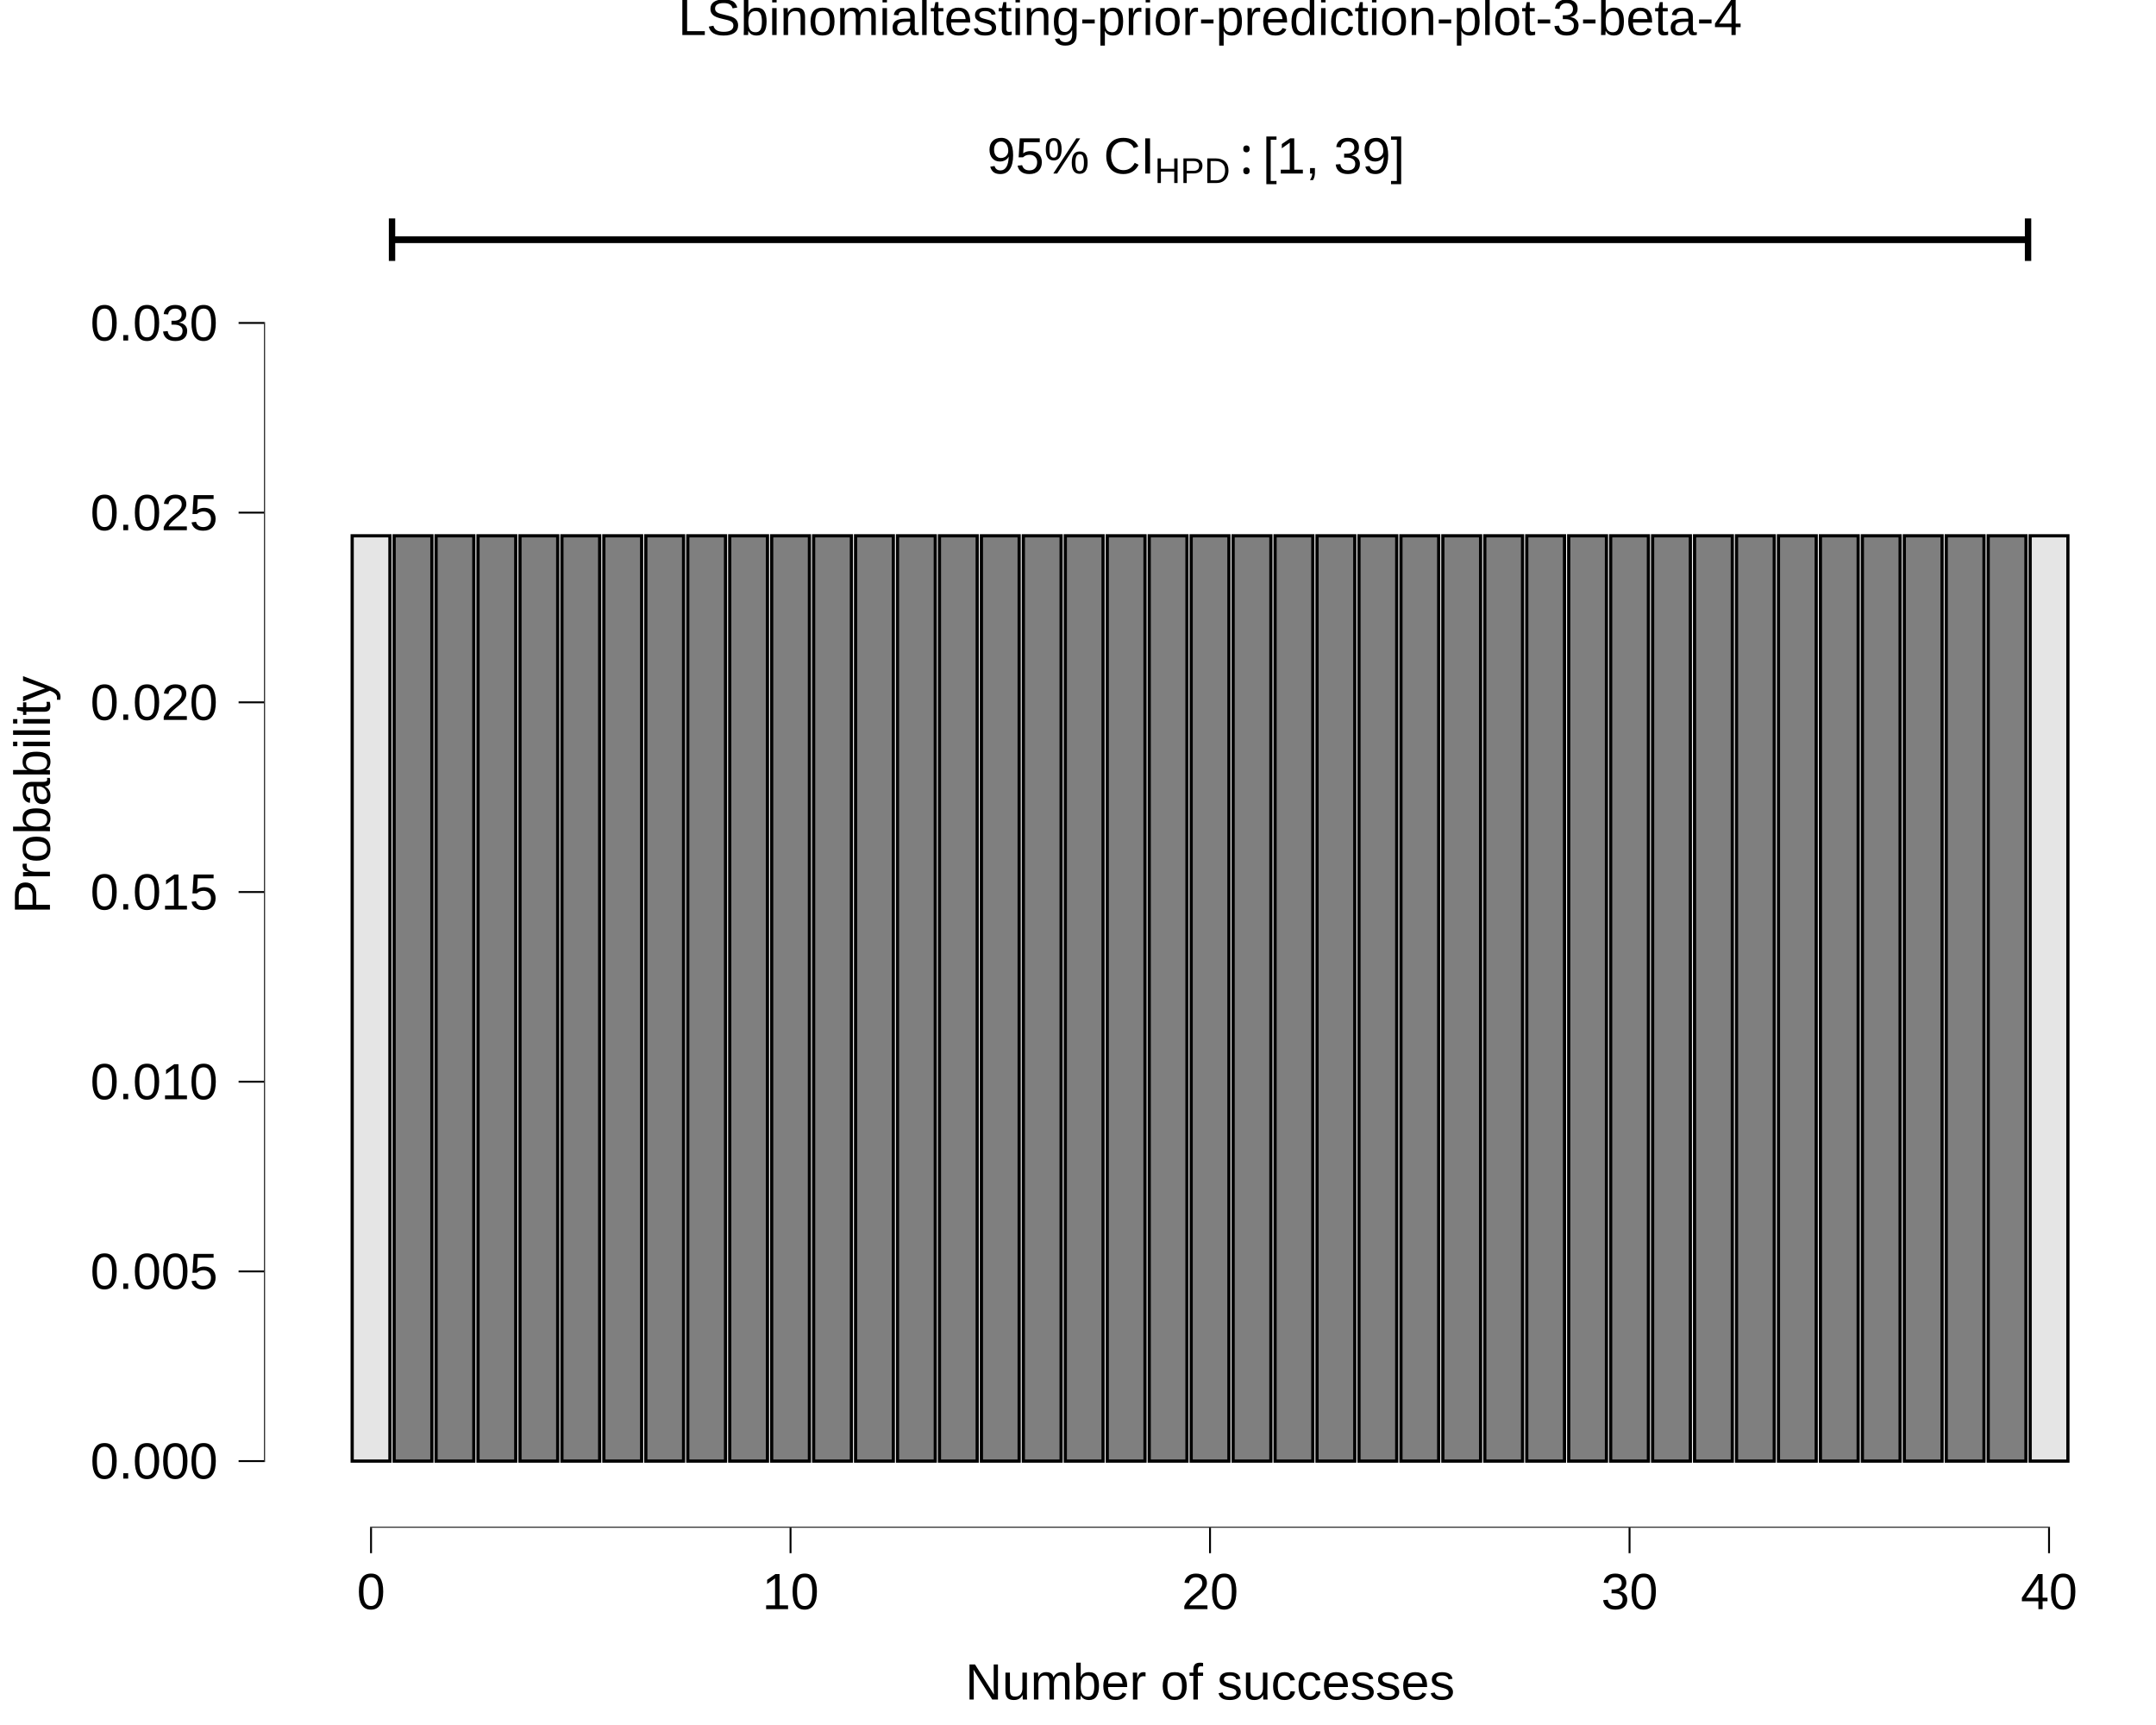
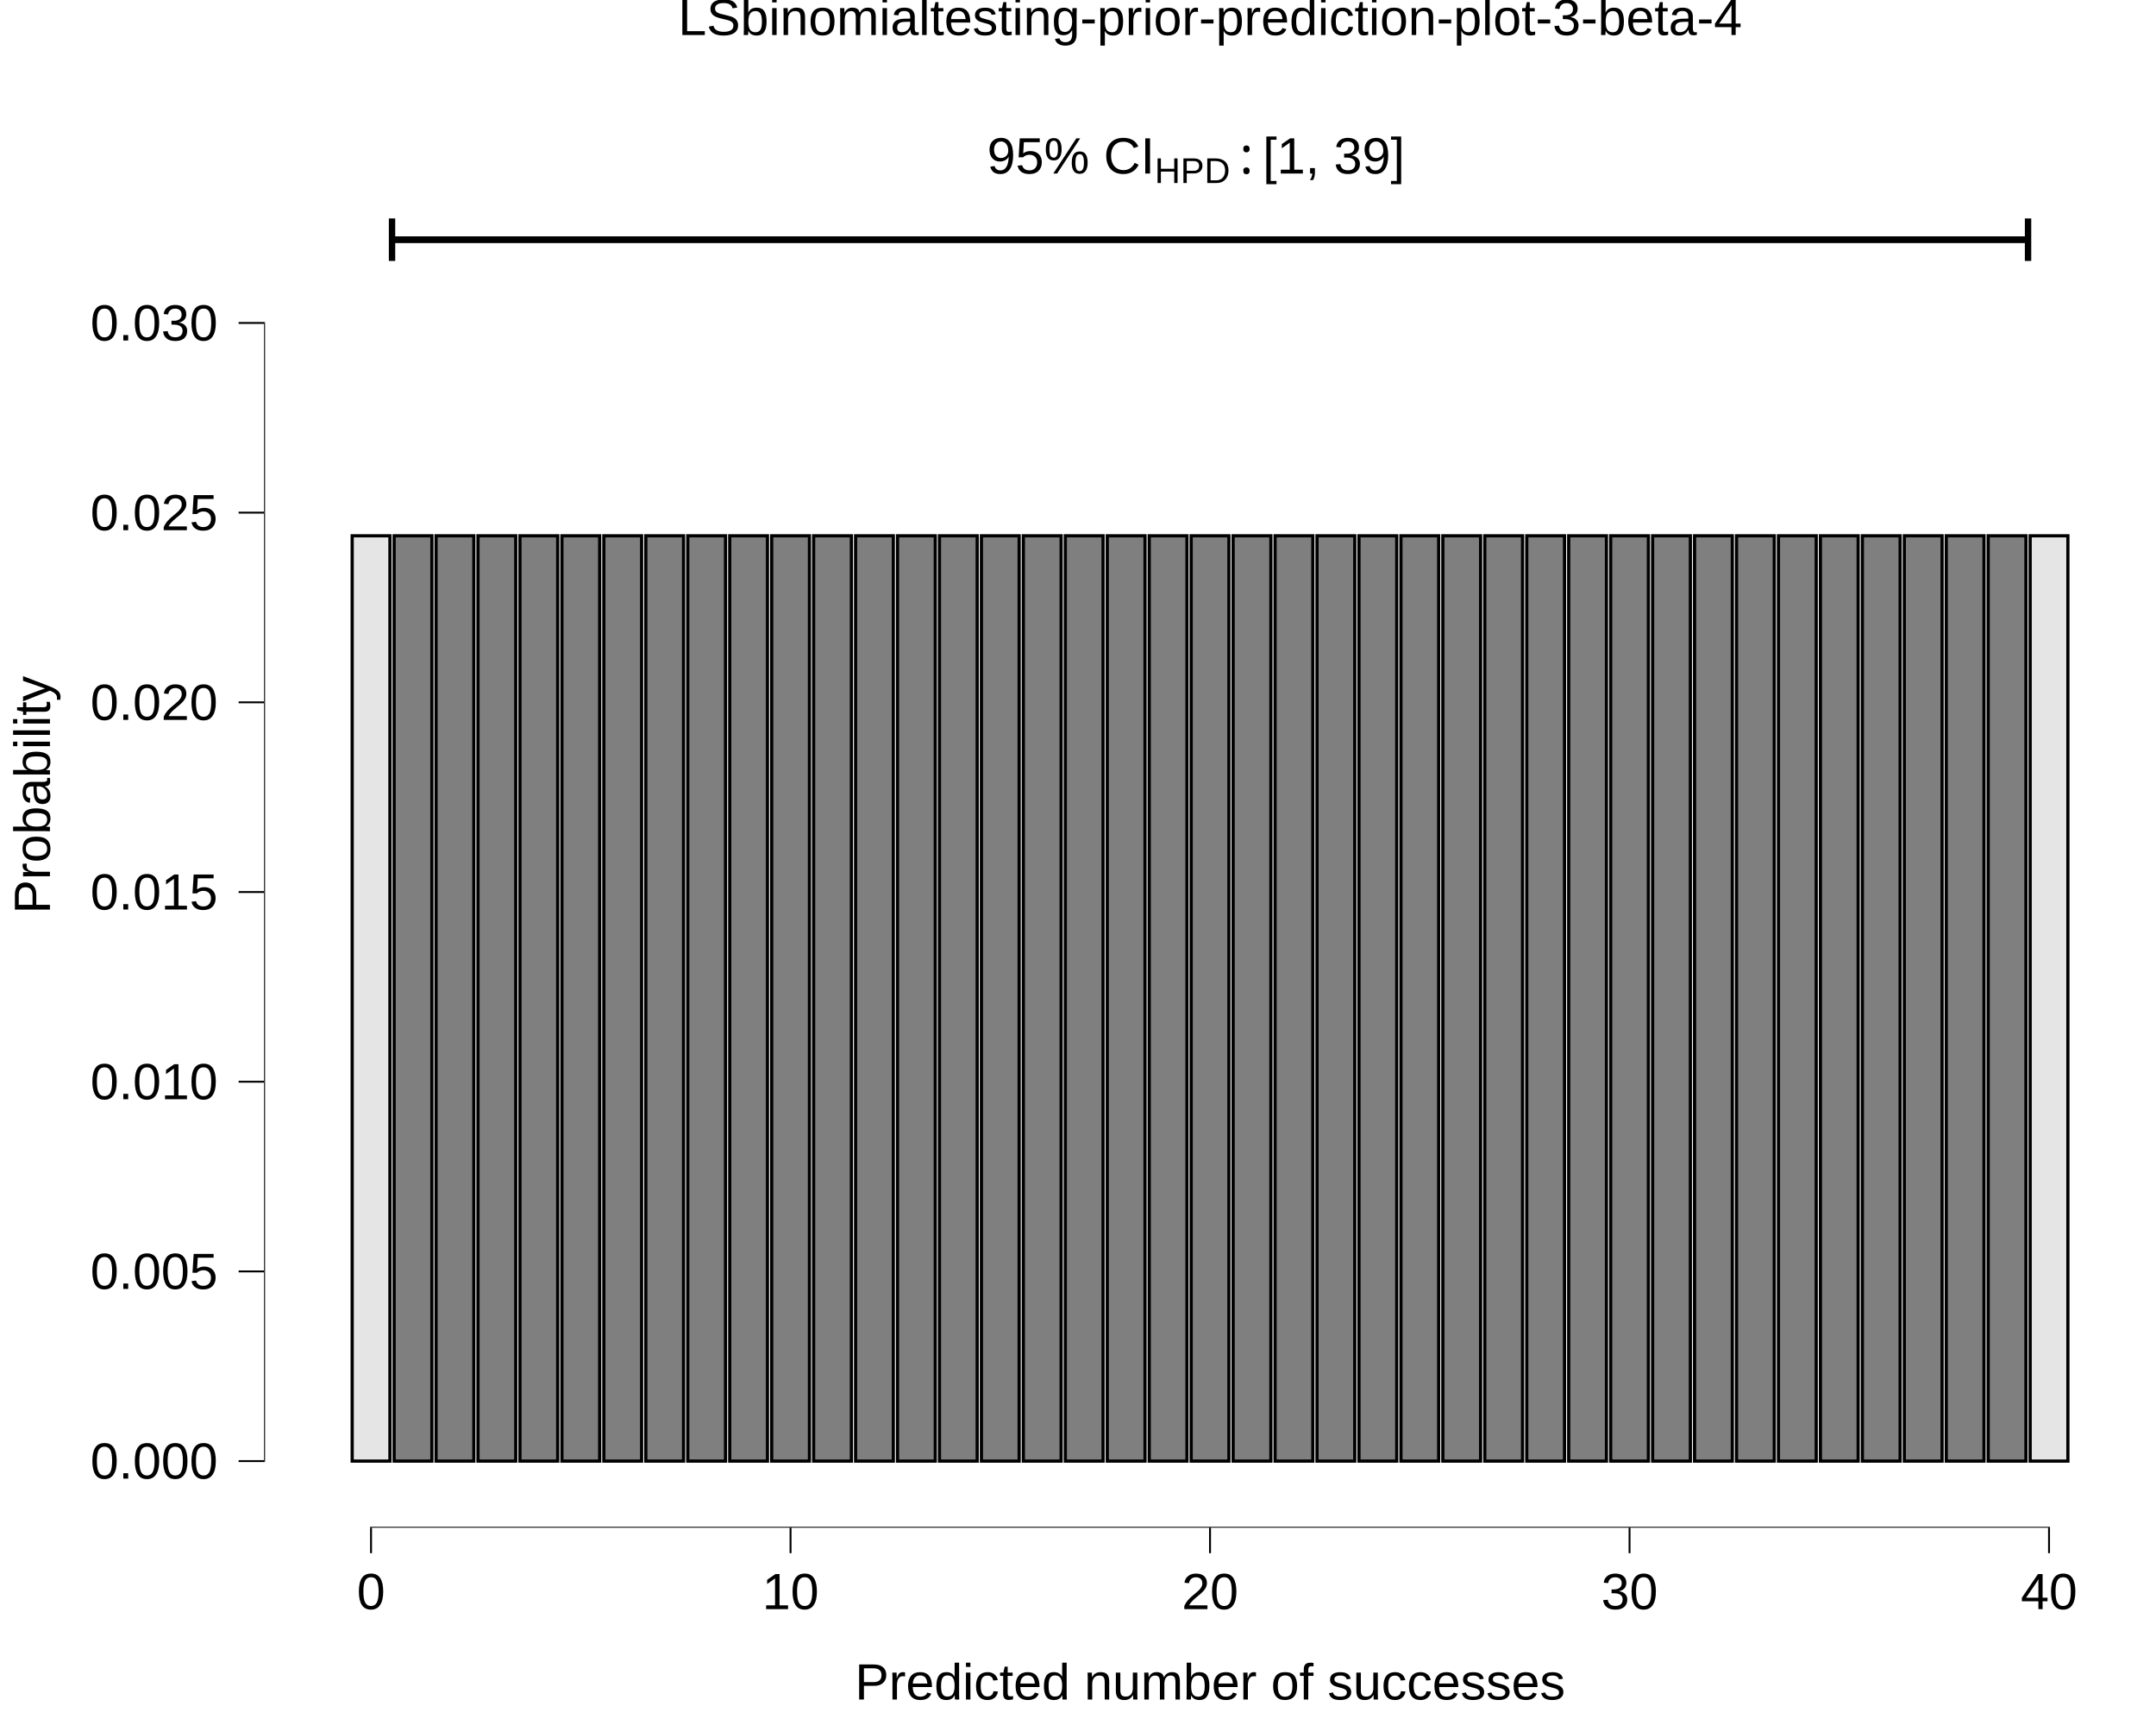
<svg xmlns="http://www.w3.org/2000/svg" viewBox="0 0 720.00 576.00">
  <defs>
    <style type="text/css">
    line, polyline, polygon, path, rect, circle {
      fill: none;
      stroke: #000000;
      stroke-linecap: round;
      stroke-linejoin: round;
      stroke-miterlimit: 10.00;
    }
  </style>
  </defs>
  <rect width="100%" height="100%" style="stroke: none; fill: #FFFFFF;" />
  <rect x="0.00" y="0.00" width="720.00" height="576.00" style="stroke-width: 10.67; stroke: none;" />
  <defs>
    <clipPath id="cpODguMTl8NzIwLjAwfDUxMC4xM3wyMC43MQ==">
      <rect x="88.19" y="20.71" width="631.81" height="489.41" />
    </clipPath>
  </defs>
  <rect x="88.19" y="20.71" width="631.81" height="489.41" style="stroke-width: 10.67; stroke: none;" clip-path="url(#cpODguMTl8NzIwLjAwfDUxMC4xM3wyMC43MQ==)" />
  <rect x="117.61" y="178.91" width="12.61" height="308.97" style="stroke-width: 1.07; stroke-linecap: square; stroke-linejoin: miter; fill: #E5E5E5;" clip-path="url(#cpODguMTl8NzIwLjAwfDUxMC4xM3wyMC43MQ==)" />
  <rect x="131.62" y="178.91" width="12.61" height="308.97" style="stroke-width: 1.07; stroke-linecap: square; stroke-linejoin: miter; fill: #7F7F7F;" clip-path="url(#cpODguMTl8NzIwLjAwfDUxMC4xM3wyMC43MQ==)" />
  <rect x="145.62" y="178.91" width="12.61" height="308.97" style="stroke-width: 1.07; stroke-linecap: square; stroke-linejoin: miter; fill: #7F7F7F;" clip-path="url(#cpODguMTl8NzIwLjAwfDUxMC4xM3wyMC43MQ==)" />
  <rect x="159.63" y="178.91" width="12.61" height="308.97" style="stroke-width: 1.07; stroke-linecap: square; stroke-linejoin: miter; fill: #7F7F7F;" clip-path="url(#cpODguMTl8NzIwLjAwfDUxMC4xM3wyMC43MQ==)" />
  <rect x="173.64" y="178.91" width="12.61" height="308.97" style="stroke-width: 1.07; stroke-linecap: square; stroke-linejoin: miter; fill: #7F7F7F;" clip-path="url(#cpODguMTl8NzIwLjAwfDUxMC4xM3wyMC43MQ==)" />
  <rect x="187.65" y="178.91" width="12.61" height="308.97" style="stroke-width: 1.07; stroke-linecap: square; stroke-linejoin: miter; fill: #7F7F7F;" clip-path="url(#cpODguMTl8NzIwLjAwfDUxMC4xM3wyMC43MQ==)" />
  <rect x="201.66" y="178.91" width="12.61" height="308.97" style="stroke-width: 1.07; stroke-linecap: square; stroke-linejoin: miter; fill: #7F7F7F;" clip-path="url(#cpODguMTl8NzIwLjAwfDUxMC4xM3wyMC43MQ==)" />
  <rect x="215.67" y="178.91" width="12.61" height="308.97" style="stroke-width: 1.07; stroke-linecap: square; stroke-linejoin: miter; fill: #7F7F7F;" clip-path="url(#cpODguMTl8NzIwLjAwfDUxMC4xM3wyMC43MQ==)" />
  <rect x="229.68" y="178.91" width="12.61" height="308.97" style="stroke-width: 1.07; stroke-linecap: square; stroke-linejoin: miter; fill: #7F7F7F;" clip-path="url(#cpODguMTl8NzIwLjAwfDUxMC4xM3wyMC43MQ==)" />
  <rect x="243.69" y="178.91" width="12.61" height="308.97" style="stroke-width: 1.07; stroke-linecap: square; stroke-linejoin: miter; fill: #7F7F7F;" clip-path="url(#cpODguMTl8NzIwLjAwfDUxMC4xM3wyMC43MQ==)" />
  <rect x="257.70" y="178.91" width="12.61" height="308.97" style="stroke-width: 1.07; stroke-linecap: square; stroke-linejoin: miter; fill: #7F7F7F;" clip-path="url(#cpODguMTl8NzIwLjAwfDUxMC4xM3wyMC43MQ==)" />
  <rect x="271.71" y="178.91" width="12.61" height="308.97" style="stroke-width: 1.07; stroke-linecap: square; stroke-linejoin: miter; fill: #7F7F7F;" clip-path="url(#cpODguMTl8NzIwLjAwfDUxMC4xM3wyMC43MQ==)" />
  <rect x="285.72" y="178.91" width="12.61" height="308.97" style="stroke-width: 1.07; stroke-linecap: square; stroke-linejoin: miter; fill: #7F7F7F;" clip-path="url(#cpODguMTl8NzIwLjAwfDUxMC4xM3wyMC43MQ==)" />
  <rect x="299.73" y="178.91" width="12.61" height="308.97" style="stroke-width: 1.07; stroke-linecap: square; stroke-linejoin: miter; fill: #7F7F7F;" clip-path="url(#cpODguMTl8NzIwLjAwfDUxMC4xM3wyMC43MQ==)" />
  <rect x="313.73" y="178.91" width="12.61" height="308.97" style="stroke-width: 1.07; stroke-linecap: square; stroke-linejoin: miter; fill: #7F7F7F;" clip-path="url(#cpODguMTl8NzIwLjAwfDUxMC4xM3wyMC43MQ==)" />
  <rect x="327.74" y="178.91" width="12.61" height="308.97" style="stroke-width: 1.07; stroke-linecap: square; stroke-linejoin: miter; fill: #7F7F7F;" clip-path="url(#cpODguMTl8NzIwLjAwfDUxMC4xM3wyMC43MQ==)" />
  <rect x="341.75" y="178.91" width="12.61" height="308.97" style="stroke-width: 1.07; stroke-linecap: square; stroke-linejoin: miter; fill: #7F7F7F;" clip-path="url(#cpODguMTl8NzIwLjAwfDUxMC4xM3wyMC43MQ==)" />
  <rect x="355.76" y="178.91" width="12.61" height="308.97" style="stroke-width: 1.07; stroke-linecap: square; stroke-linejoin: miter; fill: #7F7F7F;" clip-path="url(#cpODguMTl8NzIwLjAwfDUxMC4xM3wyMC43MQ==)" />
  <rect x="369.77" y="178.91" width="12.61" height="308.97" style="stroke-width: 1.07; stroke-linecap: square; stroke-linejoin: miter; fill: #7F7F7F;" clip-path="url(#cpODguMTl8NzIwLjAwfDUxMC4xM3wyMC43MQ==)" />
  <rect x="383.78" y="178.91" width="12.61" height="308.97" style="stroke-width: 1.07; stroke-linecap: square; stroke-linejoin: miter; fill: #7F7F7F;" clip-path="url(#cpODguMTl8NzIwLjAwfDUxMC4xM3wyMC43MQ==)" />
  <rect x="397.79" y="178.91" width="12.61" height="308.97" style="stroke-width: 1.07; stroke-linecap: square; stroke-linejoin: miter; fill: #7F7F7F;" clip-path="url(#cpODguMTl8NzIwLjAwfDUxMC4xM3wyMC43MQ==)" />
  <rect x="411.80" y="178.91" width="12.61" height="308.97" style="stroke-width: 1.07; stroke-linecap: square; stroke-linejoin: miter; fill: #7F7F7F;" clip-path="url(#cpODguMTl8NzIwLjAwfDUxMC4xM3wyMC43MQ==)" />
  <rect x="425.81" y="178.91" width="12.61" height="308.97" style="stroke-width: 1.07; stroke-linecap: square; stroke-linejoin: miter; fill: #7F7F7F;" clip-path="url(#cpODguMTl8NzIwLjAwfDUxMC4xM3wyMC43MQ==)" />
  <rect x="439.82" y="178.91" width="12.61" height="308.97" style="stroke-width: 1.07; stroke-linecap: square; stroke-linejoin: miter; fill: #7F7F7F;" clip-path="url(#cpODguMTl8NzIwLjAwfDUxMC4xM3wyMC43MQ==)" />
  <rect x="453.83" y="178.91" width="12.61" height="308.97" style="stroke-width: 1.07; stroke-linecap: square; stroke-linejoin: miter; fill: #7F7F7F;" clip-path="url(#cpODguMTl8NzIwLjAwfDUxMC4xM3wyMC43MQ==)" />
  <rect x="467.84" y="178.91" width="12.61" height="308.97" style="stroke-width: 1.07; stroke-linecap: square; stroke-linejoin: miter; fill: #7F7F7F;" clip-path="url(#cpODguMTl8NzIwLjAwfDUxMC4xM3wyMC43MQ==)" />
  <rect x="481.84" y="178.91" width="12.61" height="308.97" style="stroke-width: 1.07; stroke-linecap: square; stroke-linejoin: miter; fill: #7F7F7F;" clip-path="url(#cpODguMTl8NzIwLjAwfDUxMC4xM3wyMC43MQ==)" />
  <rect x="495.85" y="178.91" width="12.61" height="308.97" style="stroke-width: 1.07; stroke-linecap: square; stroke-linejoin: miter; fill: #7F7F7F;" clip-path="url(#cpODguMTl8NzIwLjAwfDUxMC4xM3wyMC43MQ==)" />
  <rect x="509.86" y="178.91" width="12.61" height="308.97" style="stroke-width: 1.07; stroke-linecap: square; stroke-linejoin: miter; fill: #7F7F7F;" clip-path="url(#cpODguMTl8NzIwLjAwfDUxMC4xM3wyMC43MQ==)" />
  <rect x="523.87" y="178.91" width="12.61" height="308.97" style="stroke-width: 1.07; stroke-linecap: square; stroke-linejoin: miter; fill: #7F7F7F;" clip-path="url(#cpODguMTl8NzIwLjAwfDUxMC4xM3wyMC43MQ==)" />
  <rect x="537.88" y="178.91" width="12.61" height="308.97" style="stroke-width: 1.07; stroke-linecap: square; stroke-linejoin: miter; fill: #7F7F7F;" clip-path="url(#cpODguMTl8NzIwLjAwfDUxMC4xM3wyMC43MQ==)" />
  <rect x="551.89" y="178.91" width="12.61" height="308.97" style="stroke-width: 1.07; stroke-linecap: square; stroke-linejoin: miter; fill: #7F7F7F;" clip-path="url(#cpODguMTl8NzIwLjAwfDUxMC4xM3wyMC43MQ==)" />
  <rect x="565.90" y="178.91" width="12.61" height="308.97" style="stroke-width: 1.07; stroke-linecap: square; stroke-linejoin: miter; fill: #7F7F7F;" clip-path="url(#cpODguMTl8NzIwLjAwfDUxMC4xM3wyMC43MQ==)" />
  <rect x="579.91" y="178.91" width="12.61" height="308.97" style="stroke-width: 1.07; stroke-linecap: square; stroke-linejoin: miter; fill: #7F7F7F;" clip-path="url(#cpODguMTl8NzIwLjAwfDUxMC4xM3wyMC43MQ==)" />
  <rect x="593.92" y="178.91" width="12.61" height="308.97" style="stroke-width: 1.07; stroke-linecap: square; stroke-linejoin: miter; fill: #7F7F7F;" clip-path="url(#cpODguMTl8NzIwLjAwfDUxMC4xM3wyMC43MQ==)" />
  <rect x="607.93" y="178.91" width="12.61" height="308.97" style="stroke-width: 1.07; stroke-linecap: square; stroke-linejoin: miter; fill: #7F7F7F;" clip-path="url(#cpODguMTl8NzIwLjAwfDUxMC4xM3wyMC43MQ==)" />
  <rect x="621.94" y="178.91" width="12.61" height="308.97" style="stroke-width: 1.07; stroke-linecap: square; stroke-linejoin: miter; fill: #7F7F7F;" clip-path="url(#cpODguMTl8NzIwLjAwfDUxMC4xM3wyMC43MQ==)" />
  <rect x="635.95" y="178.91" width="12.61" height="308.97" style="stroke-width: 1.07; stroke-linecap: square; stroke-linejoin: miter; fill: #7F7F7F;" clip-path="url(#cpODguMTl8NzIwLjAwfDUxMC4xM3wyMC43MQ==)" />
  <rect x="649.95" y="178.91" width="12.61" height="308.97" style="stroke-width: 1.07; stroke-linecap: square; stroke-linejoin: miter; fill: #7F7F7F;" clip-path="url(#cpODguMTl8NzIwLjAwfDUxMC4xM3wyMC43MQ==)" />
  <rect x="663.96" y="178.91" width="12.61" height="308.97" style="stroke-width: 1.07; stroke-linecap: square; stroke-linejoin: miter; fill: #7F7F7F;" clip-path="url(#cpODguMTl8NzIwLjAwfDUxMC4xM3wyMC43MQ==)" />
  <rect x="677.97" y="178.91" width="12.61" height="308.97" style="stroke-width: 1.07; stroke-linecap: square; stroke-linejoin: miter; fill: #E5E5E5;" clip-path="url(#cpODguMTl8NzIwLjAwfDUxMC4xM3wyMC43MQ==)" />
  <line x1="130.92" y1="80.04" x2="677.27" y2="80.04" style="stroke-width: 2.13; stroke-linecap: butt;" clip-path="url(#cpODguMTl8NzIwLjAwfDUxMC4xM3wyMC43MQ==)" />
  <polyline points="677.27,87.12 677.27,80.04 677.27,72.95 " style="stroke-width: 2.13; stroke-linecap: butt;" clip-path="url(#cpODguMTl8NzIwLjAwfDUxMC4xM3wyMC43MQ==)" />
  <line x1="677.27" y1="80.04" x2="130.92" y2="80.04" style="stroke-width: 2.13; stroke-linecap: butt;" clip-path="url(#cpODguMTl8NzIwLjAwfDUxMC4xM3wyMC43MQ==)" />
  <polyline points="130.92,72.95 130.92,80.04 130.92,87.12 " style="stroke-width: 2.13; stroke-linecap: butt;" clip-path="url(#cpODguMTl8NzIwLjAwfDUxMC4xM3wyMC43MQ==)" />
  <g clip-path="url(#cpODguMTl8NzIwLjAwfDUxMC4xM3wyMC43MQ==)">
    <text x="329.65" y="57.95" style="font-size: 17.07px; font-family: Liberation Sans;" textLength="55.94px" lengthAdjust="spacingAndGlyphs">95% CI</text>
  </g>
  <g clip-path="url(#cpODguMTl8NzIwLjAwfDUxMC4xM3wyMC43MQ==)">
    <text x="385.59" y="61.11" style="font-size: 11.95px; font-family: Liberation Sans;" textLength="25.22px" lengthAdjust="spacingAndGlyphs">HPD</text>
  </g>
  <g clip-path="url(#cpODguMTl8NzIwLjAwfDUxMC4xM3wyMC43MQ==)">
    <text x="413.97" y="57.95" style="font-size: 17.07px; font-family: Symbola;" textLength="4.55px" lengthAdjust="spacingAndGlyphs">:</text>
  </g>
  <g clip-path="url(#cpODguMTl8NzIwLjAwfDUxMC4xM3wyMC43MQ==)">
    <text x="421.68" y="57.95" style="font-size: 17.07px; font-family: Liberation Sans;" textLength="56.86px" lengthAdjust="spacingAndGlyphs"> [1, 39] </text>
  </g>
  <line x1="123.59" y1="510.13" x2="684.60" y2="510.13" style="stroke-width: 0.64; stroke-linecap: butt;" clip-path="url(#cpODguMTl8NzIwLjAwfDUxMC4xM3wyMC43MQ==)" />
  <line x1="88.19" y1="488.20" x2="88.19" y2="107.53" style="stroke-width: 0.64; stroke-linecap: butt;" clip-path="url(#cpODguMTl8NzIwLjAwfDUxMC4xM3wyMC43MQ==)" />
  <rect x="88.19" y="20.71" width="631.81" height="489.41" style="stroke-width: 0.00; stroke: none;" clip-path="url(#cpODguMTl8NzIwLjAwfDUxMC4xM3wyMC43MQ==)" />
  <defs>
    <clipPath id="cpMC4wMHw3MjAuMDB8NTc2LjAwfDAuMDA=">
      <rect x="0.00" y="0.00" width="720.00" height="576.00" />
    </clipPath>
  </defs>
  <polyline points="88.19,510.13 88.19,20.71 " style="stroke-width: 0.00; stroke: none; stroke-linecap: butt;" clip-path="url(#cpMC4wMHw3MjAuMDB8NTc2LjAwfDAuMDA=)" />
  <g clip-path="url(#cpMC4wMHw3MjAuMDB8NTc2LjAwfDAuMDA=)">
    <text x="30.18" y="493.73" style="font-size: 17.00px; font-family: Liberation Sans;" textLength="42.53px" lengthAdjust="spacingAndGlyphs">0.000</text>
  </g>
  <g clip-path="url(#cpMC4wMHw3MjAuMDB8NTc2LjAwfDAuMDA=)">
    <text x="30.18" y="430.39" style="font-size: 17.00px; font-family: Liberation Sans;" textLength="42.53px" lengthAdjust="spacingAndGlyphs">0.005</text>
  </g>
  <g clip-path="url(#cpMC4wMHw3MjAuMDB8NTc2LjAwfDAuMDA=)">
    <text x="30.18" y="367.05" style="font-size: 17.00px; font-family: Liberation Sans;" textLength="42.53px" lengthAdjust="spacingAndGlyphs">0.010</text>
  </g>
  <g clip-path="url(#cpMC4wMHw3MjAuMDB8NTc2LjAwfDAuMDA=)">
    <text x="30.18" y="303.71" style="font-size: 17.00px; font-family: Liberation Sans;" textLength="42.53px" lengthAdjust="spacingAndGlyphs">0.015</text>
  </g>
  <g clip-path="url(#cpMC4wMHw3MjAuMDB8NTc2LjAwfDAuMDA=)">
    <text x="30.18" y="240.38" style="font-size: 17.00px; font-family: Liberation Sans;" textLength="42.53px" lengthAdjust="spacingAndGlyphs">0.020</text>
  </g>
  <g clip-path="url(#cpMC4wMHw3MjAuMDB8NTc2LjAwfDAuMDA=)">
    <text x="30.18" y="177.04" style="font-size: 17.00px; font-family: Liberation Sans;" textLength="42.53px" lengthAdjust="spacingAndGlyphs">0.025</text>
  </g>
  <g clip-path="url(#cpMC4wMHw3MjAuMDB8NTc2LjAwfDAuMDA=)">
    <text x="30.18" y="113.70" style="font-size: 17.00px; font-family: Liberation Sans;" textLength="42.53px" lengthAdjust="spacingAndGlyphs">0.030</text>
  </g>
  <polyline points="79.68,487.88 88.19,487.88 " style="stroke-width: 0.64; stroke-linecap: butt;" clip-path="url(#cpMC4wMHw3MjAuMDB8NTc2LjAwfDAuMDA=)" />
  <polyline points="79.68,424.54 88.19,424.54 " style="stroke-width: 0.64; stroke-linecap: butt;" clip-path="url(#cpMC4wMHw3MjAuMDB8NTc2LjAwfDAuMDA=)" />
  <polyline points="79.68,361.20 88.19,361.20 " style="stroke-width: 0.64; stroke-linecap: butt;" clip-path="url(#cpMC4wMHw3MjAuMDB8NTc2LjAwfDAuMDA=)" />
  <polyline points="79.68,297.86 88.19,297.86 " style="stroke-width: 0.64; stroke-linecap: butt;" clip-path="url(#cpMC4wMHw3MjAuMDB8NTc2LjAwfDAuMDA=)" />
  <polyline points="79.68,234.52 88.19,234.52 " style="stroke-width: 0.64; stroke-linecap: butt;" clip-path="url(#cpMC4wMHw3MjAuMDB8NTc2LjAwfDAuMDA=)" />
  <polyline points="79.68,171.18 88.19,171.18 " style="stroke-width: 0.64; stroke-linecap: butt;" clip-path="url(#cpMC4wMHw3MjAuMDB8NTc2LjAwfDAuMDA=)" />
  <polyline points="79.68,107.84 88.19,107.84 " style="stroke-width: 0.64; stroke-linecap: butt;" clip-path="url(#cpMC4wMHw3MjAuMDB8NTc2LjAwfDAuMDA=)" />
  <polyline points="88.19,510.13 720.00,510.13 " style="stroke-width: 0.00; stroke: none; stroke-linecap: butt;" clip-path="url(#cpMC4wMHw3MjAuMDB8NTc2LjAwfDAuMDA=)" />
  <polyline points="123.91,518.63 123.91,510.13 " style="stroke-width: 0.64; stroke-linecap: butt;" clip-path="url(#cpMC4wMHw3MjAuMDB8NTc2LjAwfDAuMDA=)" />
  <polyline points="264.00,518.63 264.00,510.13 " style="stroke-width: 0.64; stroke-linecap: butt;" clip-path="url(#cpMC4wMHw3MjAuMDB8NTc2LjAwfDAuMDA=)" />
  <polyline points="404.09,518.63 404.09,510.13 " style="stroke-width: 0.64; stroke-linecap: butt;" clip-path="url(#cpMC4wMHw3MjAuMDB8NTc2LjAwfDAuMDA=)" />
  <polyline points="544.19,518.63 544.19,510.13 " style="stroke-width: 0.64; stroke-linecap: butt;" clip-path="url(#cpMC4wMHw3MjAuMDB8NTc2LjAwfDAuMDA=)" />
  <polyline points="684.28,518.63 684.28,510.13 " style="stroke-width: 0.64; stroke-linecap: butt;" clip-path="url(#cpMC4wMHw3MjAuMDB8NTc2LjAwfDAuMDA=)" />
  <g clip-path="url(#cpMC4wMHw3MjAuMDB8NTc2LjAwfDAuMDA=)">
    <text x="119.18" y="537.31" style="font-size: 17.00px; font-family: Liberation Sans;" textLength="9.45px" lengthAdjust="spacingAndGlyphs">0</text>
  </g>
  <g clip-path="url(#cpMC4wMHw3MjAuMDB8NTc2LjAwfDAuMDA=)">
    <text x="254.55" y="537.31" style="font-size: 17.00px; font-family: Liberation Sans;" textLength="18.91px" lengthAdjust="spacingAndGlyphs">10</text>
  </g>
  <g clip-path="url(#cpMC4wMHw3MjAuMDB8NTc2LjAwfDAuMDA=)">
    <text x="394.64" y="537.31" style="font-size: 17.00px; font-family: Liberation Sans;" textLength="18.91px" lengthAdjust="spacingAndGlyphs">20</text>
  </g>
  <g clip-path="url(#cpMC4wMHw3MjAuMDB8NTc2LjAwfDAuMDA=)">
    <text x="534.73" y="537.31" style="font-size: 17.00px; font-family: Liberation Sans;" textLength="18.91px" lengthAdjust="spacingAndGlyphs">30</text>
  </g>
  <g clip-path="url(#cpMC4wMHw3MjAuMDB8NTc2LjAwfDAuMDA=)">
    <text x="674.82" y="537.31" style="font-size: 17.00px; font-family: Liberation Sans;" textLength="18.91px" lengthAdjust="spacingAndGlyphs">40</text>
  </g>
  <g clip-path="url(#cpMC4wMHw3MjAuMDB8NTc2LjAwfDAuMDA=)">
-     <text x="322.38" y="567.49" style="font-size: 17.00px; font-family: Liberation Sans;" textLength="163.42px" lengthAdjust="spacingAndGlyphs">Number of successes</text>
+     <text x="285.53" y="567.49" style="font-size: 17.00px; font-family: Liberation Sans;" textLength="237.12px" lengthAdjust="spacingAndGlyphs">Predicted number of successes</text>
  </g>
  <g clip-path="url(#cpMC4wMHw3MjAuMDB8NTc2LjAwfDAuMDA=)">
    <text transform="translate(16.68,305.11) rotate(-90)" style="font-size: 17.00px; font-family: Liberation Sans;" textLength="79.38px" lengthAdjust="spacingAndGlyphs">Probability</text>
  </g>
  <g clip-path="url(#cpMC4wMHw3MjAuMDB8NTc2LjAwfDAuMDA=)">
    <text x="226.48" y="11.70" style="font-size: 17.00px; font-family: Liberation Sans;" textLength="355.22px" lengthAdjust="spacingAndGlyphs">LSbinomialtesting-prior-prediction-plot-3-beta-4</text>
  </g>
</svg>
